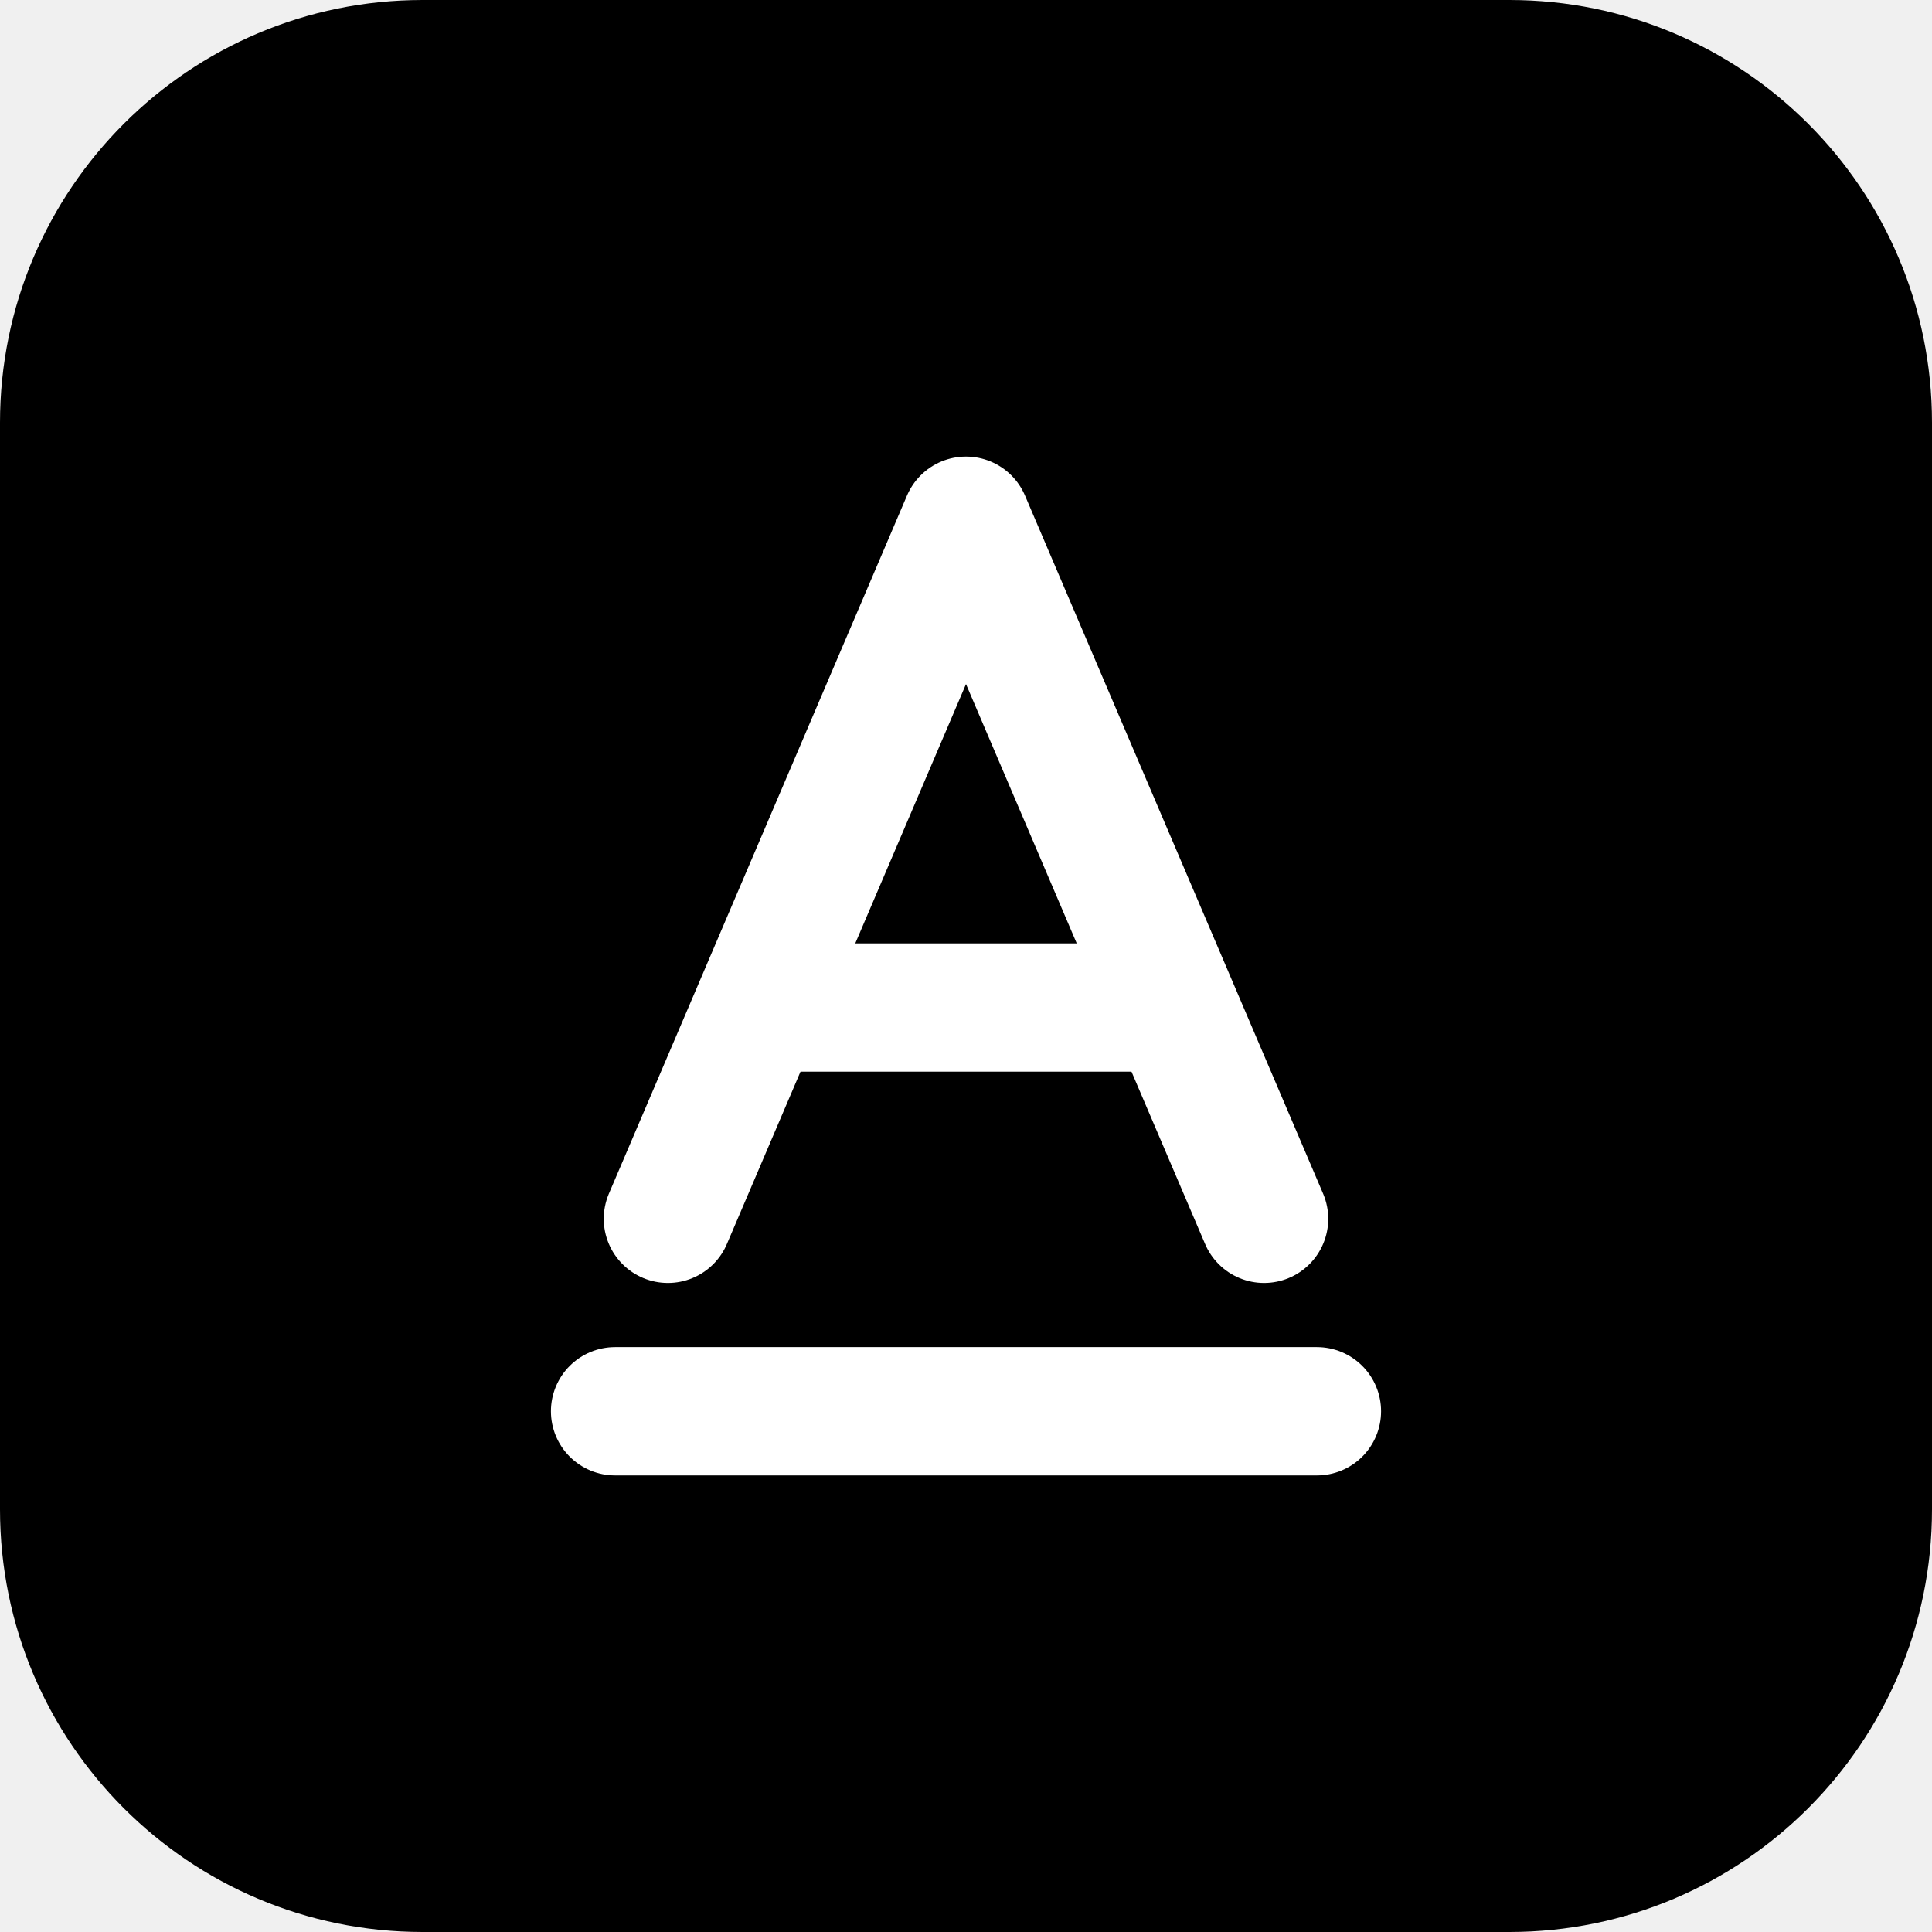
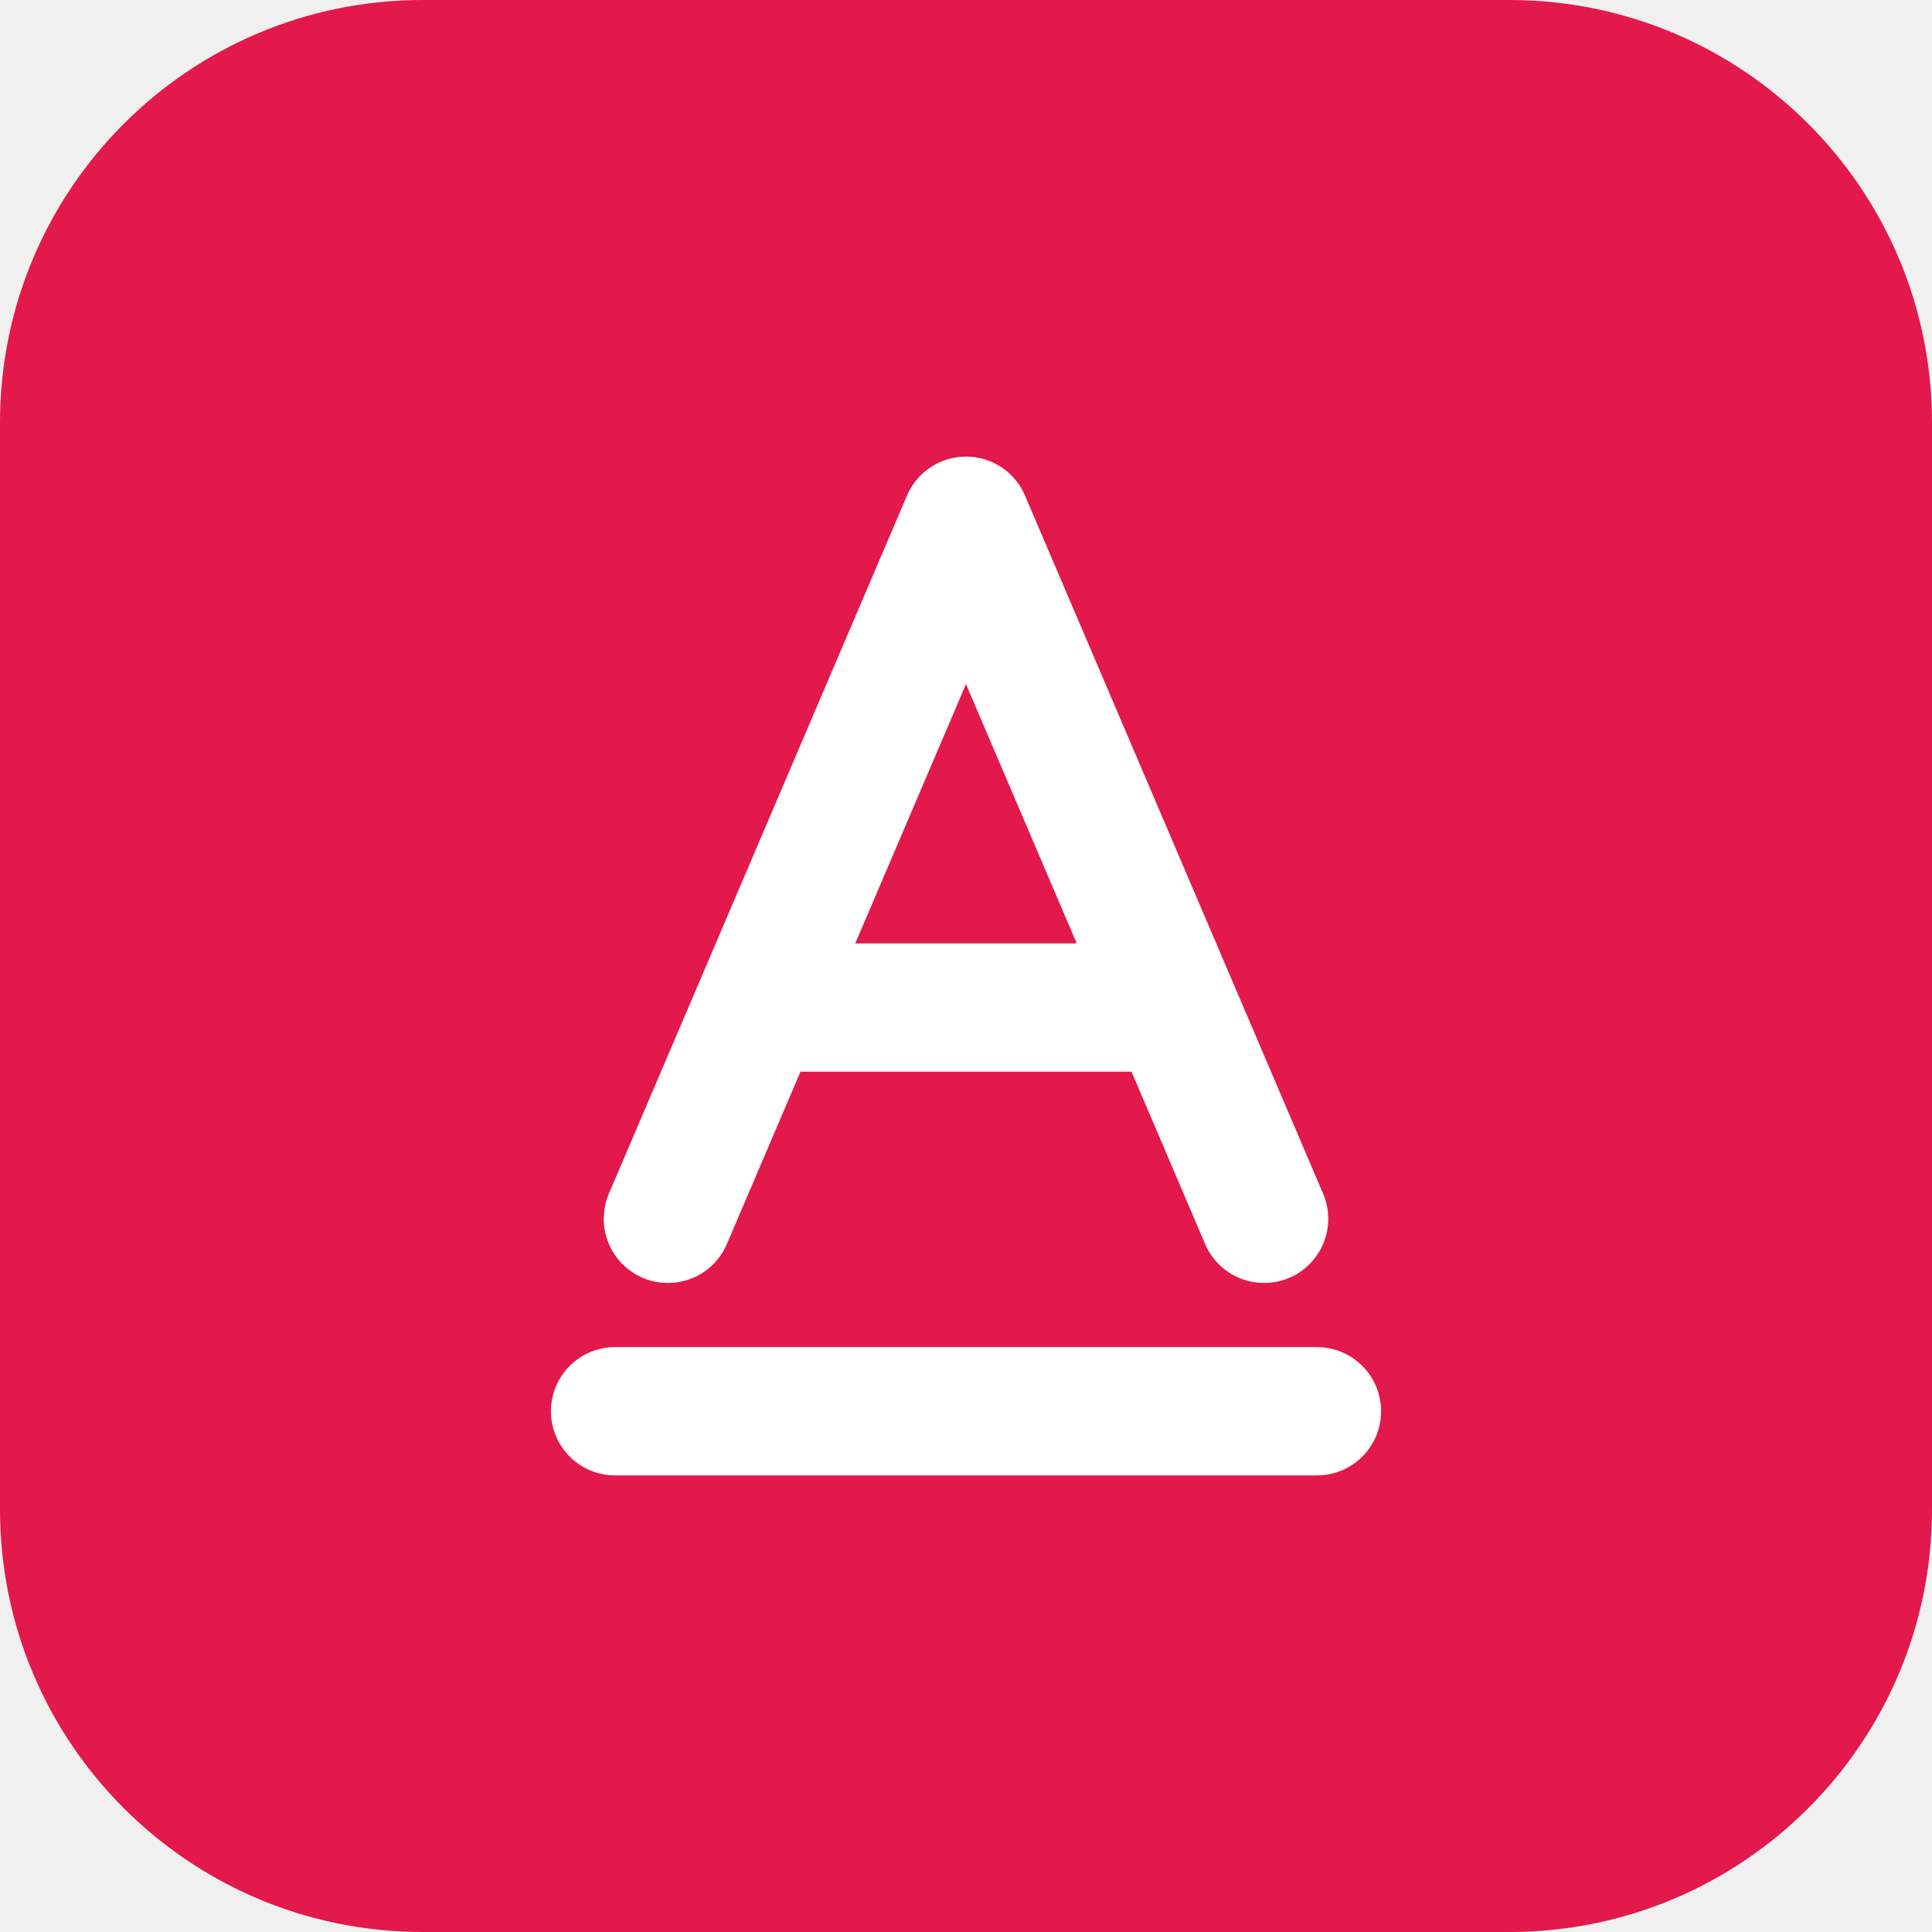
<svg xmlns="http://www.w3.org/2000/svg" viewBox="0 0 512 512" width="512" height="512" role="img" aria-label="VocabSync">
-   <rect width="512" height="512" rx="112" ry="112" fill="#000000" />
+   <rect width="512" height="512" rx="112" ry="112" fill="#E3184B" />
  <g fill="none" stroke="#ffffff" stroke-width="34" stroke-linecap="round" stroke-linejoin="round">
    <path d="M177 323 L256 138 L335 323" />
    <path d="M209 267 L304 267" />
    <path d="M163 374 L349 374" />
  </g>
</svg>
